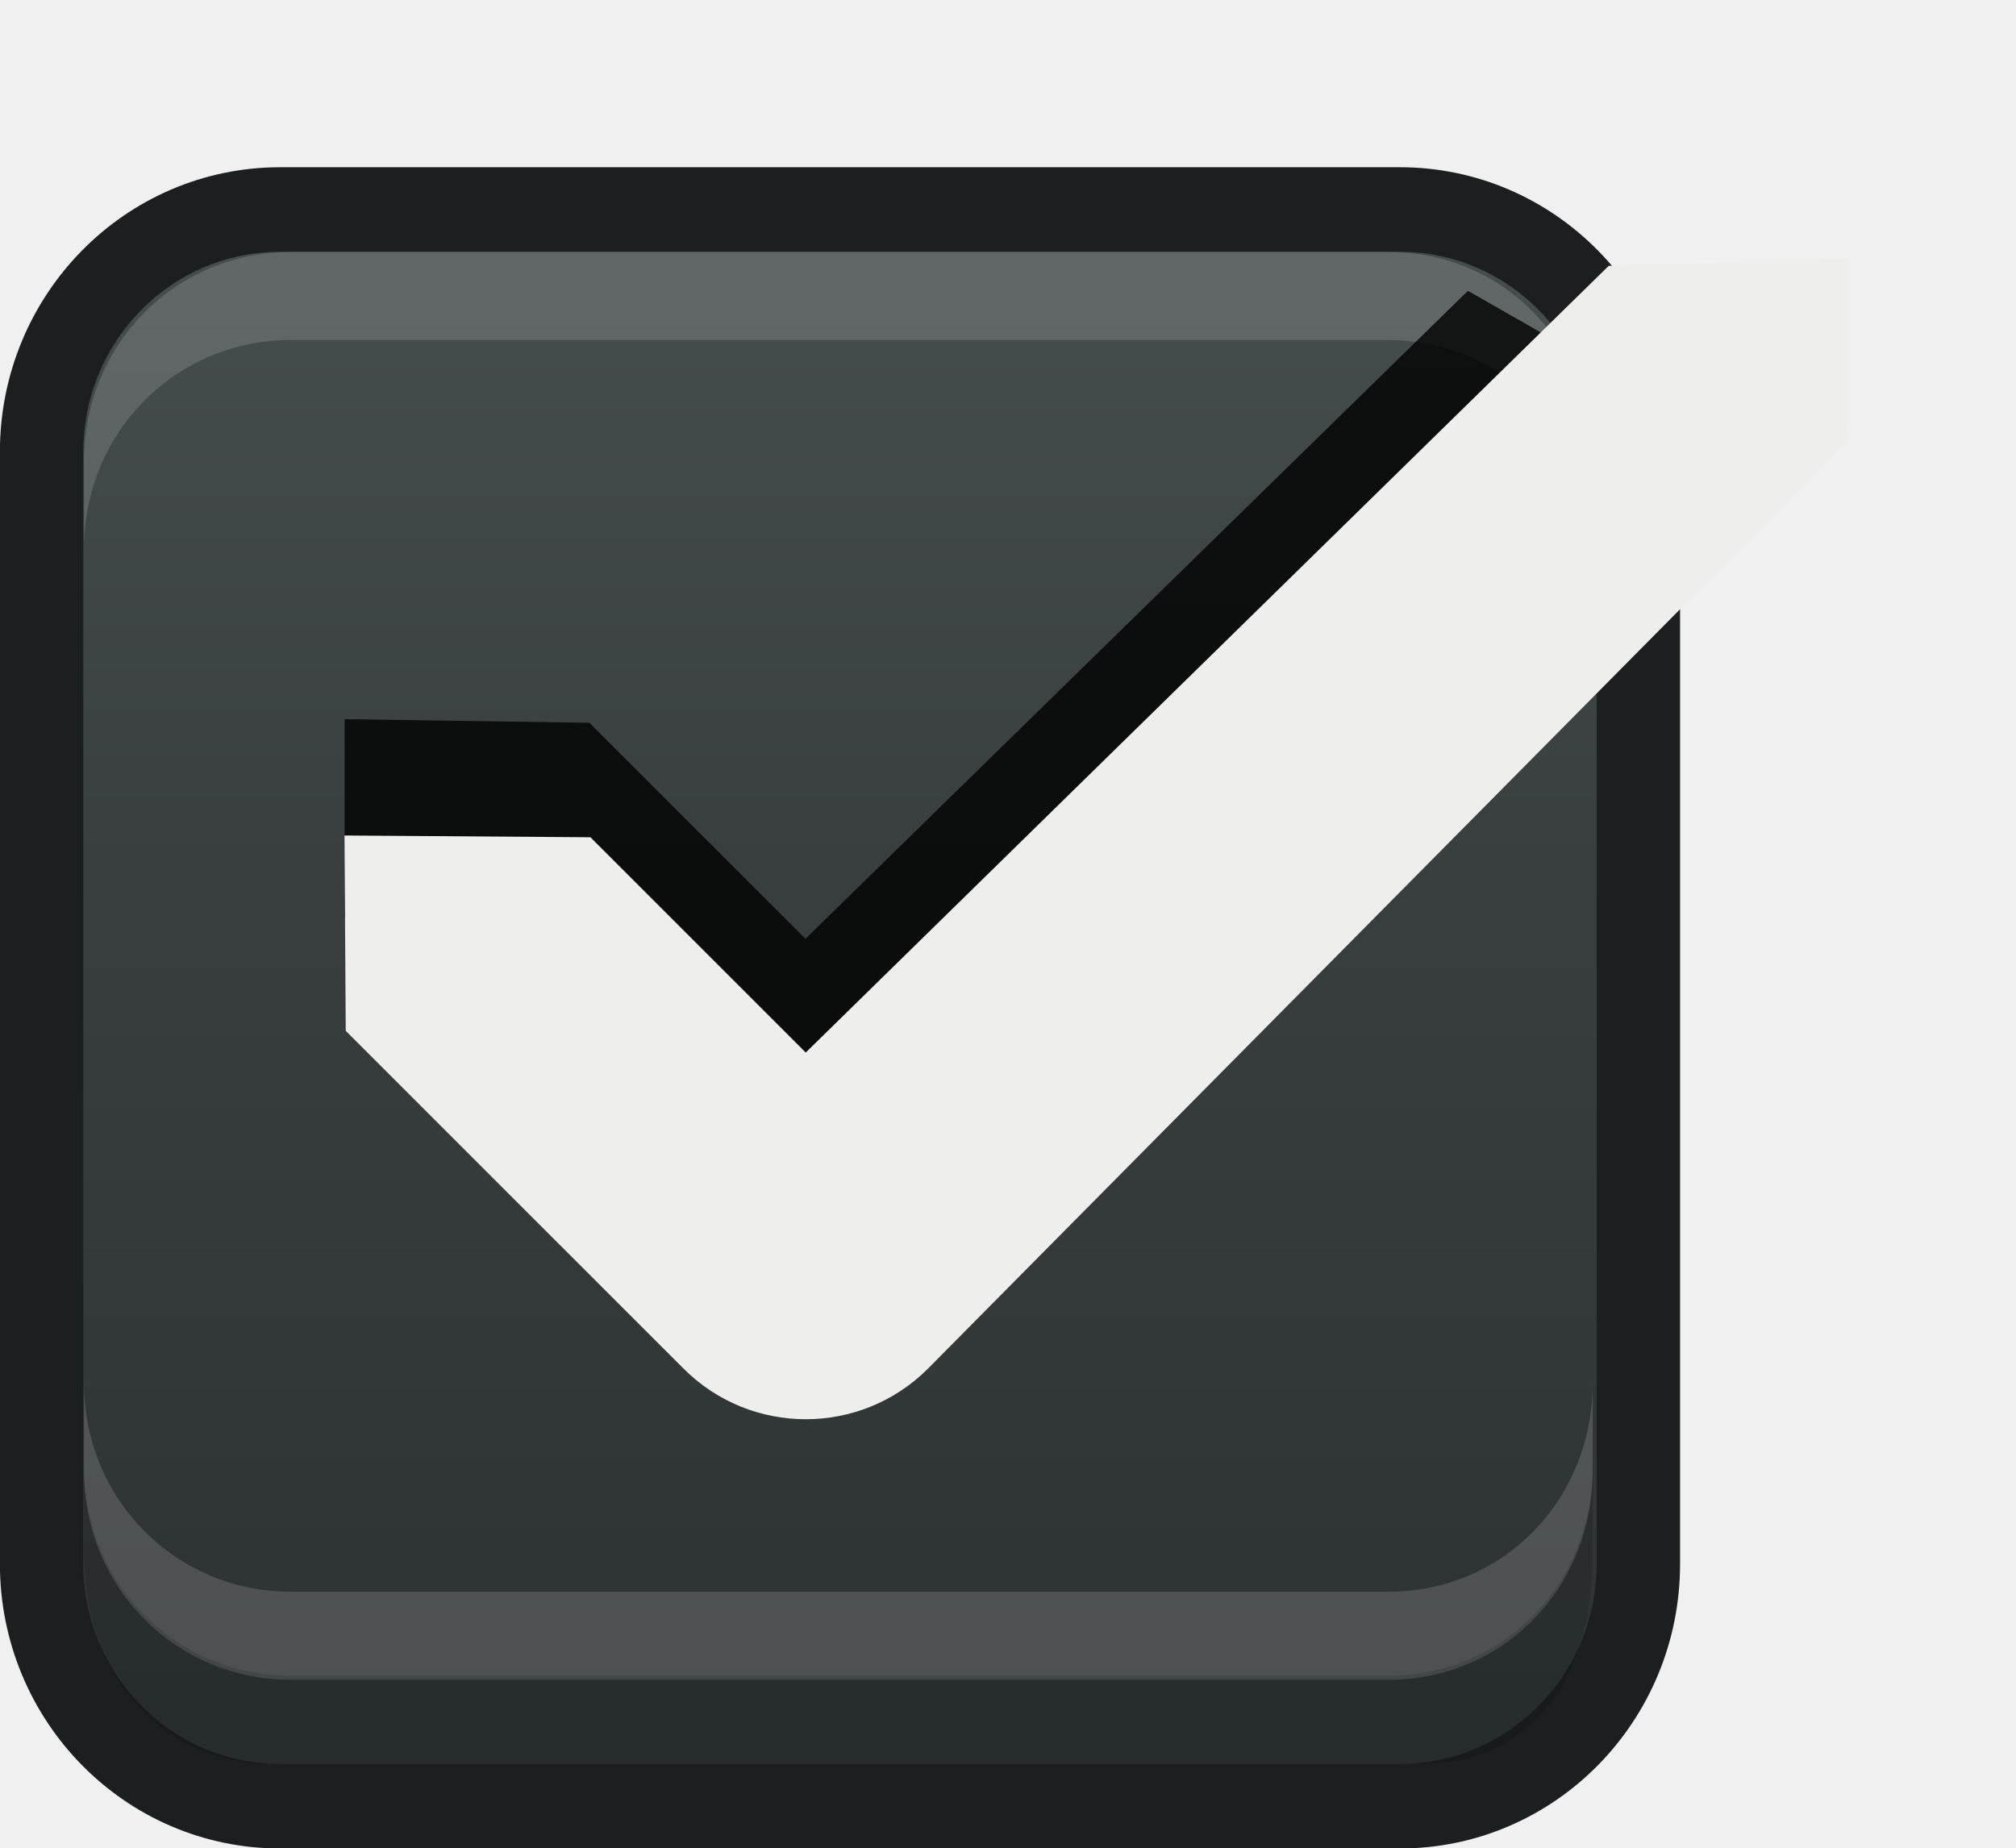
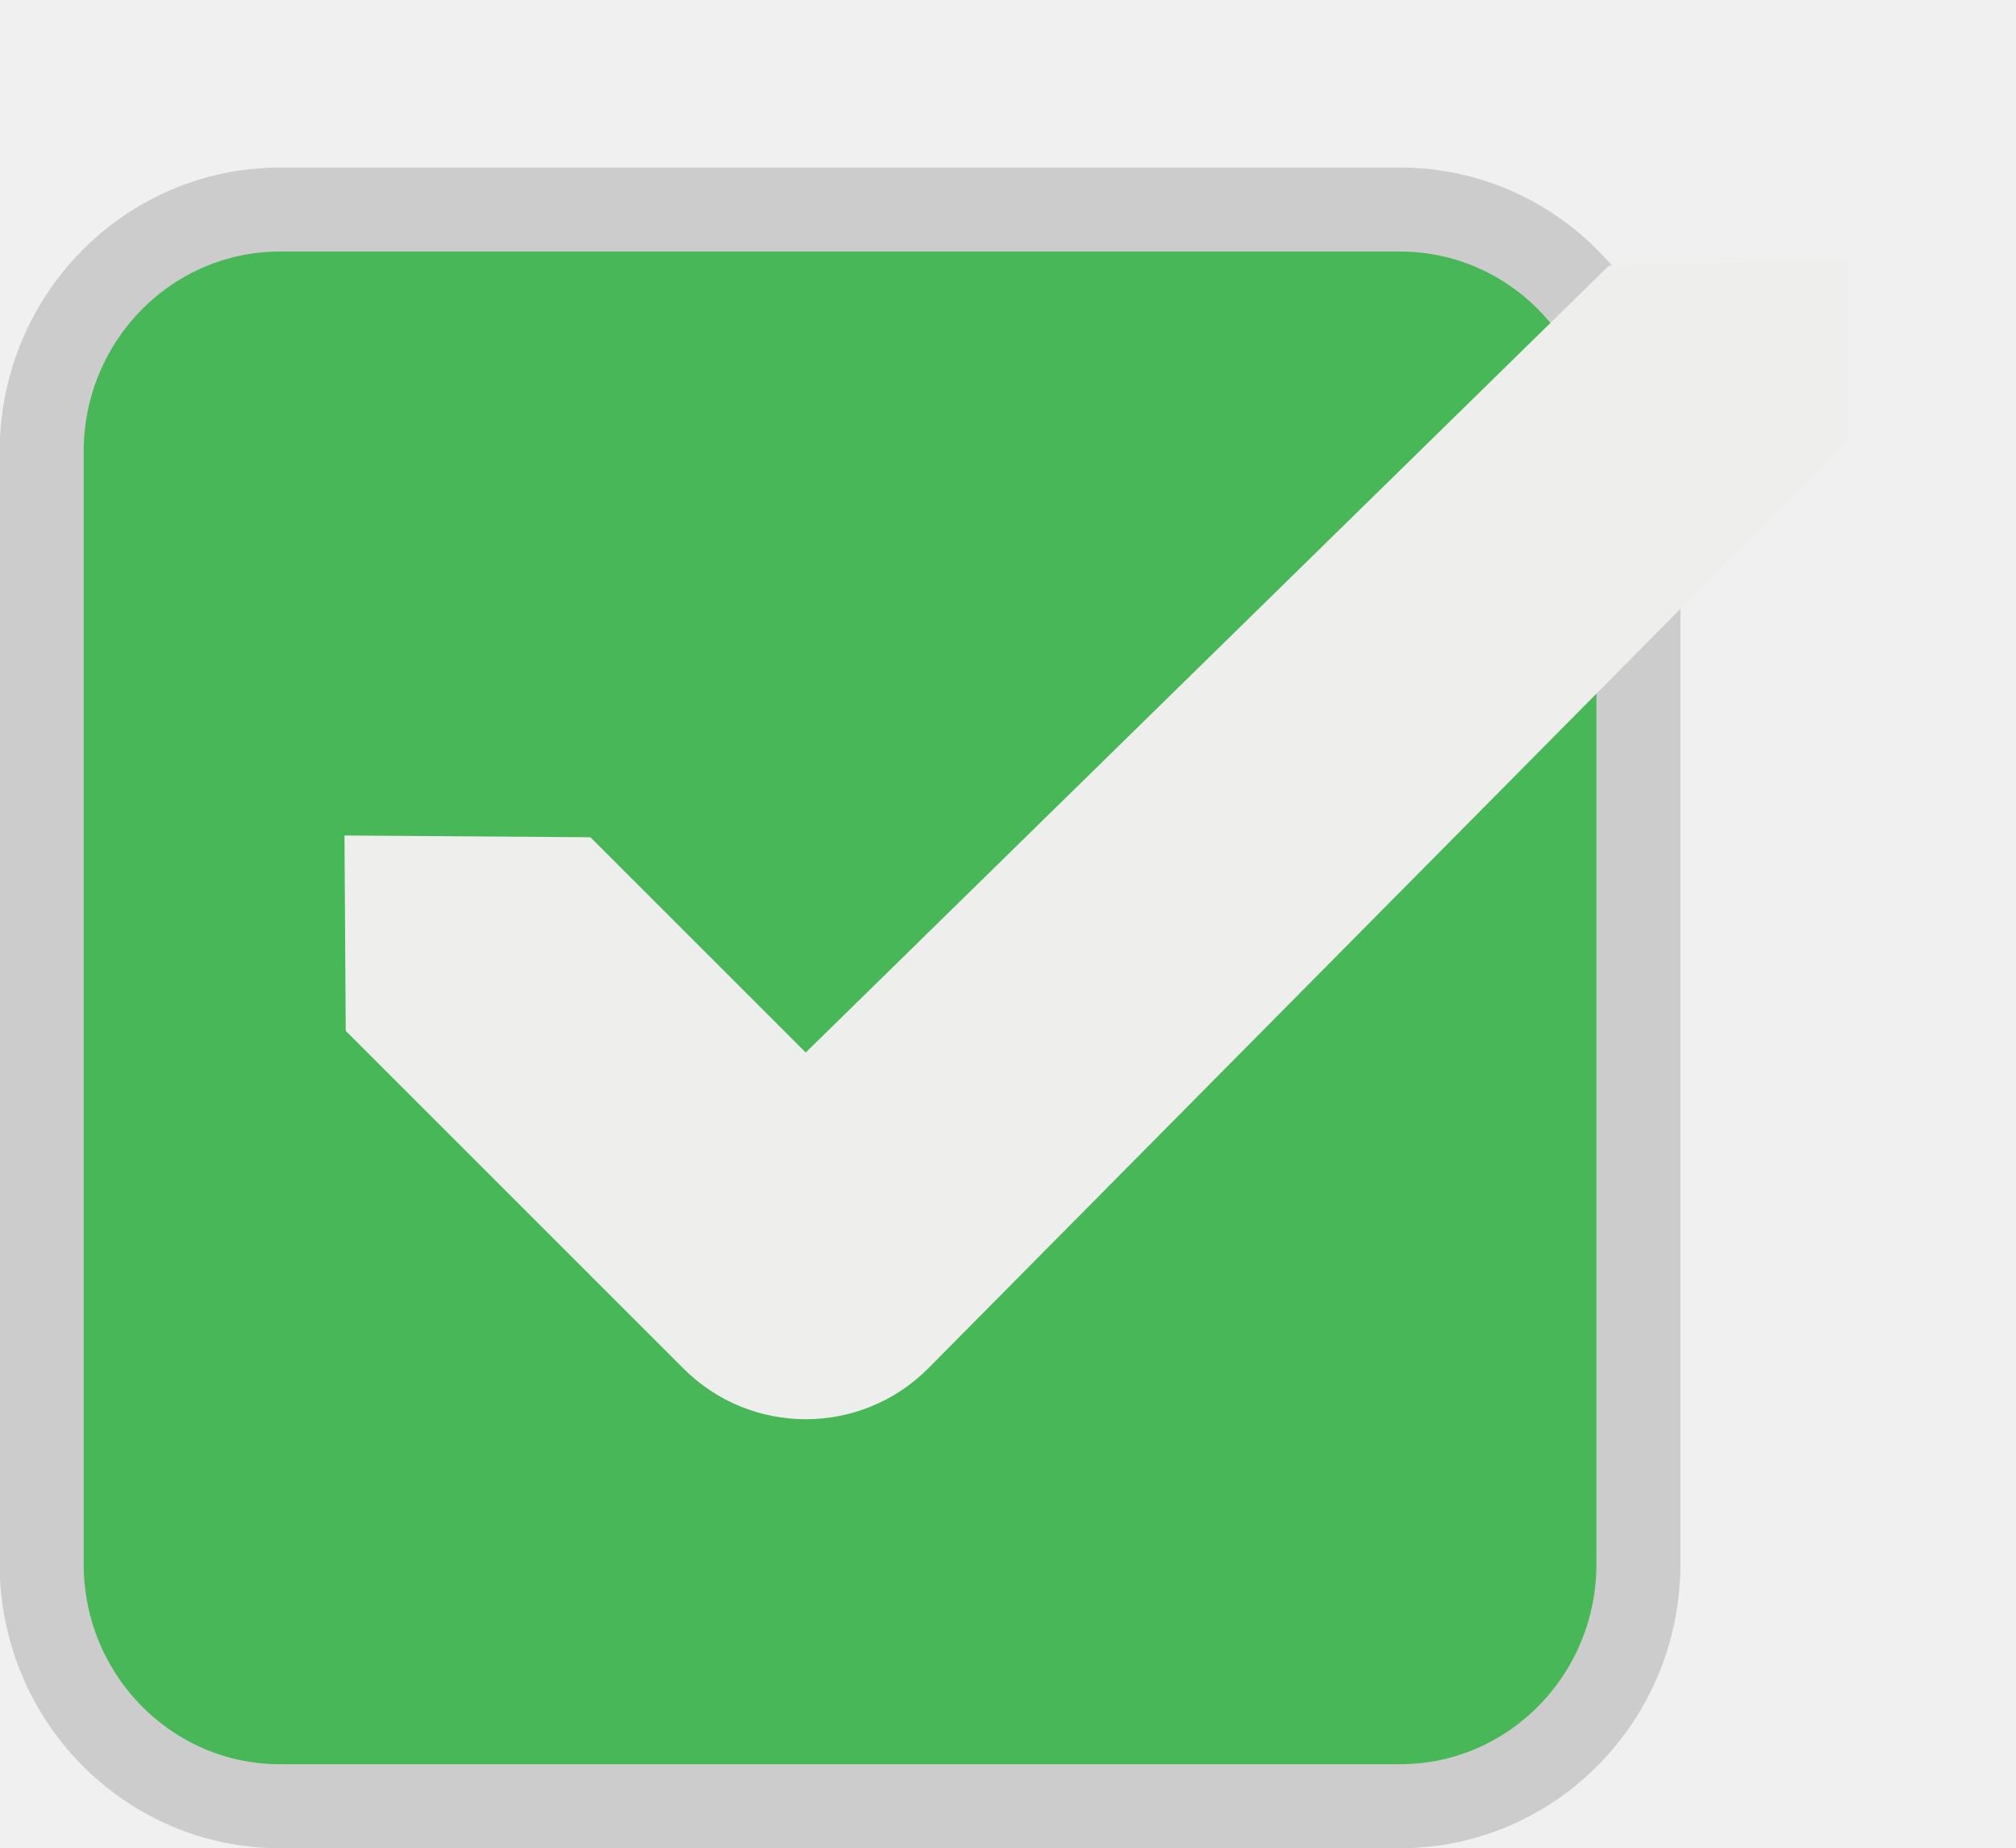
<svg xmlns="http://www.w3.org/2000/svg" xmlns:xlink="http://www.w3.org/1999/xlink" width="24" height="22" id="svg3199" version="1.1">
  <defs id="defs3201">
    <linearGradient id="linearGradient15404">
      <stop id="stop15406" offset="0" style="stop-color:#515151;stop-opacity:1" />
      <stop id="stop15408" offset="1" style="stop-color:#292929;stop-opacity:1" />
    </linearGradient>
    <linearGradient xlink:href="#linearGradient5872-5-1" id="linearGradient5891-0-4" gradientUnits="userSpaceOnUse" x1="205.841" y1="246.709" x2="206.748" y2="231.241" />
    <linearGradient id="linearGradient5872-5-1">
      <stop style="stop-color:#0b2e52;stop-opacity:1" offset="0" id="stop5874-4-4" />
      <stop style="stop-color:#1862af;stop-opacity:1" offset="1" id="stop5876-0-5" />
    </linearGradient>
    <linearGradient y2="-388.73" x2="-93.031" y1="-396.347" x1="-93.031" gradientTransform="matrix(1.591837,0,0,0.8571429,-256.5612,59.68542)" gradientUnits="userSpaceOnUse" id="linearGradient14219" xlink:href="#linearGradient15404" />
    <linearGradient id="linearGradient10013-4-63-6">
      <stop style="stop-color:#333333;stop-opacity:1;" offset="0" id="stop10015-2-76-1" />
      <stop style="stop-color:#292929;stop-opacity:1" offset="1" id="stop10017-46-15-8" />
    </linearGradient>
    <linearGradient id="linearGradient10597-5">
      <stop style="stop-color:#16191a;stop-opacity:1;" offset="0" id="stop10599-2" />
      <stop style="stop-color:#2b3133;stop-opacity:1" offset="1" id="stop10601-5" />
    </linearGradient>
    <linearGradient y2="-322.164" x2="921.225" y1="-330.051" x1="921.328" gradientTransform="matrix(1.591837,0,0,0.8571429,-1456.546,275.4519)" gradientUnits="userSpaceOnUse" id="linearGradient15374" xlink:href="#linearGradient10013-4-63-6" />
    <linearGradient gradientTransform="translate(-1199.985,216.3805)" y2="-227.08" x2="1203.918" y1="-217.567" x1="1203.918" gradientUnits="userSpaceOnUse" id="linearGradient15376" xlink:href="#linearGradient10597-5" />
-     <linearGradient xlink:href="#linearGradient5581-5-2-4-6-8-7-35-8" id="linearGradient11811" gradientUnits="userSpaceOnUse" gradientTransform="matrix(3.031757,0,0,1.005317,-102.6634,-0.8215338)" x1="63.569" y1="127.161" x2="63.569" y2="152.662" />
    <linearGradient id="linearGradient5581-5-2-4-6-8-7-35-8">
      <stop id="stop5583-0-92-8-0-7-6-5-1" offset="0" style="stop-color:#454c4c;stop-opacity:1;" />
      <stop style="stop-color:#393f3f;stop-opacity:1;" offset="0.4" id="stop5585-4-7-2-7-9-9-92-0" />
      <stop id="stop5587-6-7-2-0-3-1-21-5" offset="1" style="stop-color:#2d3232;stop-opacity:1;" />
    </linearGradient>
  </defs>
  <g id="layer1" transform="translate(-342.5,-521.3622)">
-     <g style="display:inline" id="use5671" transform="matrix(1.359411,0,0,1.356424,319.2059,481.9945)">
-       <rect transform="matrix(0.4730478,0,0,0.4807373,-6.360704,-29.39622)" rx="4.414" y="125.346" x="50.44" height="29.154" width="29.56" id="rect11803" style="color:#000000;fill:url(#linearGradient11811);fill-opacity:1;stroke:#1c1f1f;stroke-width:1.544;stroke-linecap:butt;stroke-linejoin:round;stroke-miterlimit:4;stroke-opacity:1;stroke-dasharray:none;stroke-dashoffset:0;marker:none;visibility:visible;display:inline;overflow:visible;enable-background:accumulate" ry="4.423" />
-       <path id="path11809" d="m 17.871,33.844 0,-0.773 c 0,-1.031 0.807,-1.836 1.812,-1.836 l 9.612,0 c 1.005,0 1.788,0.805 1.788,1.836 l 0,0.773 c 0,-1.031 -0.783,-1.836 -1.788,-1.836 l -9.612,0 c -1.005,0 -1.812,0.805 -1.812,1.836 z" style="font-size:medium;font-style:normal;font-variant:normal;font-weight:normal;font-stretch:normal;text-indent:0;text-align:start;text-decoration:none;line-height:normal;letter-spacing:normal;word-spacing:normal;text-transform:none;direction:ltr;block-progression:tb;writing-mode:lr-tb;text-anchor:start;baseline-shift:baseline;opacity:0.15;color:#000000;fill:#ffffff;fill-opacity:1;fill-rule:nonzero;stroke:none;stroke-width:1;marker:none;visibility:visible;display:inline;overflow:visible;enable-background:accumulate;font-family:Sans;-inkscape-font-specification:Sans" />
-       <path style="font-size:medium;font-style:normal;font-variant:normal;font-weight:normal;font-stretch:normal;text-indent:0;text-align:start;text-decoration:none;line-height:normal;letter-spacing:normal;word-spacing:normal;text-transform:none;direction:ltr;block-progression:tb;writing-mode:lr-tb;text-anchor:start;baseline-shift:baseline;opacity:0.15;color:#000000;fill:#ffffff;fill-opacity:1;fill-rule:nonzero;stroke:none;stroke-width:1;marker:none;visibility:visible;display:inline;overflow:visible;enable-background:accumulate;font-family:Sans;-inkscape-font-specification:Sans" d="m 17.871,41.159 0,0.773 c 0,1.031 0.807,1.836 1.812,1.836 l 9.612,0 c 1.005,0 1.788,-0.805 1.788,-1.836 l 0,-0.773 c 0,1.031 -0.783,1.836 -1.788,1.836 l -9.612,0 c -1.005,0 -1.812,-0.805 -1.812,-1.836 z" id="path11867" />
-       <path id="path11869" d="m 17.871,41.896 0,0.773 c 0,1.031 0.645,1.836 1.649,1.836 l 10.068,0 c 1.005,0 1.495,-0.805 1.495,-1.836 l 0,-0.773 c 0,1.031 -0.783,1.836 -1.788,1.836 l -9.612,0 c -1.005,0 -1.812,-0.805 -1.812,-1.836 z" style="font-size:medium;font-style:normal;font-variant:normal;font-weight:normal;font-stretch:normal;text-indent:0;text-align:start;text-decoration:none;line-height:normal;letter-spacing:normal;word-spacing:normal;text-transform:none;direction:ltr;block-progression:tb;writing-mode:lr-tb;text-anchor:start;baseline-shift:baseline;opacity:0.15;color:#000000;fill:#000000;fill-opacity:0.853;fill-rule:nonzero;stroke:none;stroke-width:1;marker:none;visibility:visible;display:inline;overflow:visible;enable-background:accumulate;font-family:Sans;-inkscape-font-specification:Sans" />
-     </g>
+     <rect ry="2.884" style="color:#000000;display:inline;overflow:visible;visibility:visible;fill:#3eb34f;fill-opacity:0.941;stroke:#cccccc;stroke-width:1;stroke-linecap:butt;stroke-linejoin:round;stroke-miterlimit:4;stroke-dasharray:none;stroke-dashoffset:0;stroke-opacity:1;marker:none;enable-background:accumulate" id="rect11803" width="19.009" height="19.011" x="342.996" y="523.857" rx="2.838" />
    <rect style="color:#000000;fill:none;stroke:none;stroke-width:2;marker:none;visibility:visible;display:inline;overflow:visible;enable-background:accumulate" id="rect17347" width="21.944" height="21.944" x="342.299" y="521.584" />
-     <path style="opacity:0.8;color:#000000;fill:#000000;fill-opacity:1;stroke:none;stroke-width:1;marker:none;visibility:visible;display:inline;overflow:visible;enable-background:accumulate" d="m 359.975,524.825 -7.886,7.715 -2.572,-2.572 -2.914,-0.043 0,2.357 4.029,3.986 c 0.803,0.803 2.111,0.803 2.914,0 l 8.186,-8.229 0,-0.386 c 0,-1.241 0.199,-1.768 -0.829,-2.298 z" id="rect5147-9-1-5-7-6-5-8-7" />
    <path style="font-size:medium;font-style:normal;font-variant:normal;font-weight:normal;font-stretch:normal;text-indent:0;text-align:start;text-decoration:none;line-height:normal;letter-spacing:normal;word-spacing:normal;text-transform:none;direction:ltr;block-progression:tb;writing-mode:lr-tb;text-anchor:start;baseline-shift:baseline;color:#000000;fill:#eeeeec;fill-opacity:1;stroke:none;stroke-width:3;marker:none;visibility:visible;display:inline;overflow:visible;enable-background:accumulate;font-family:sans-serif;-inkscape-font-specification:sans-serif" d="m 361.652,524.527 -9.56,9.367 -2.563,-2.563 -2.928,-0.021 0.015,2.326 4.022,4.022 c 0.803,0.803 2.106,0.803 2.909,0 l 10.95,-11.058 0.003,-2.15 z" id="path12830-4-17-0" />
  </g>
</svg>
